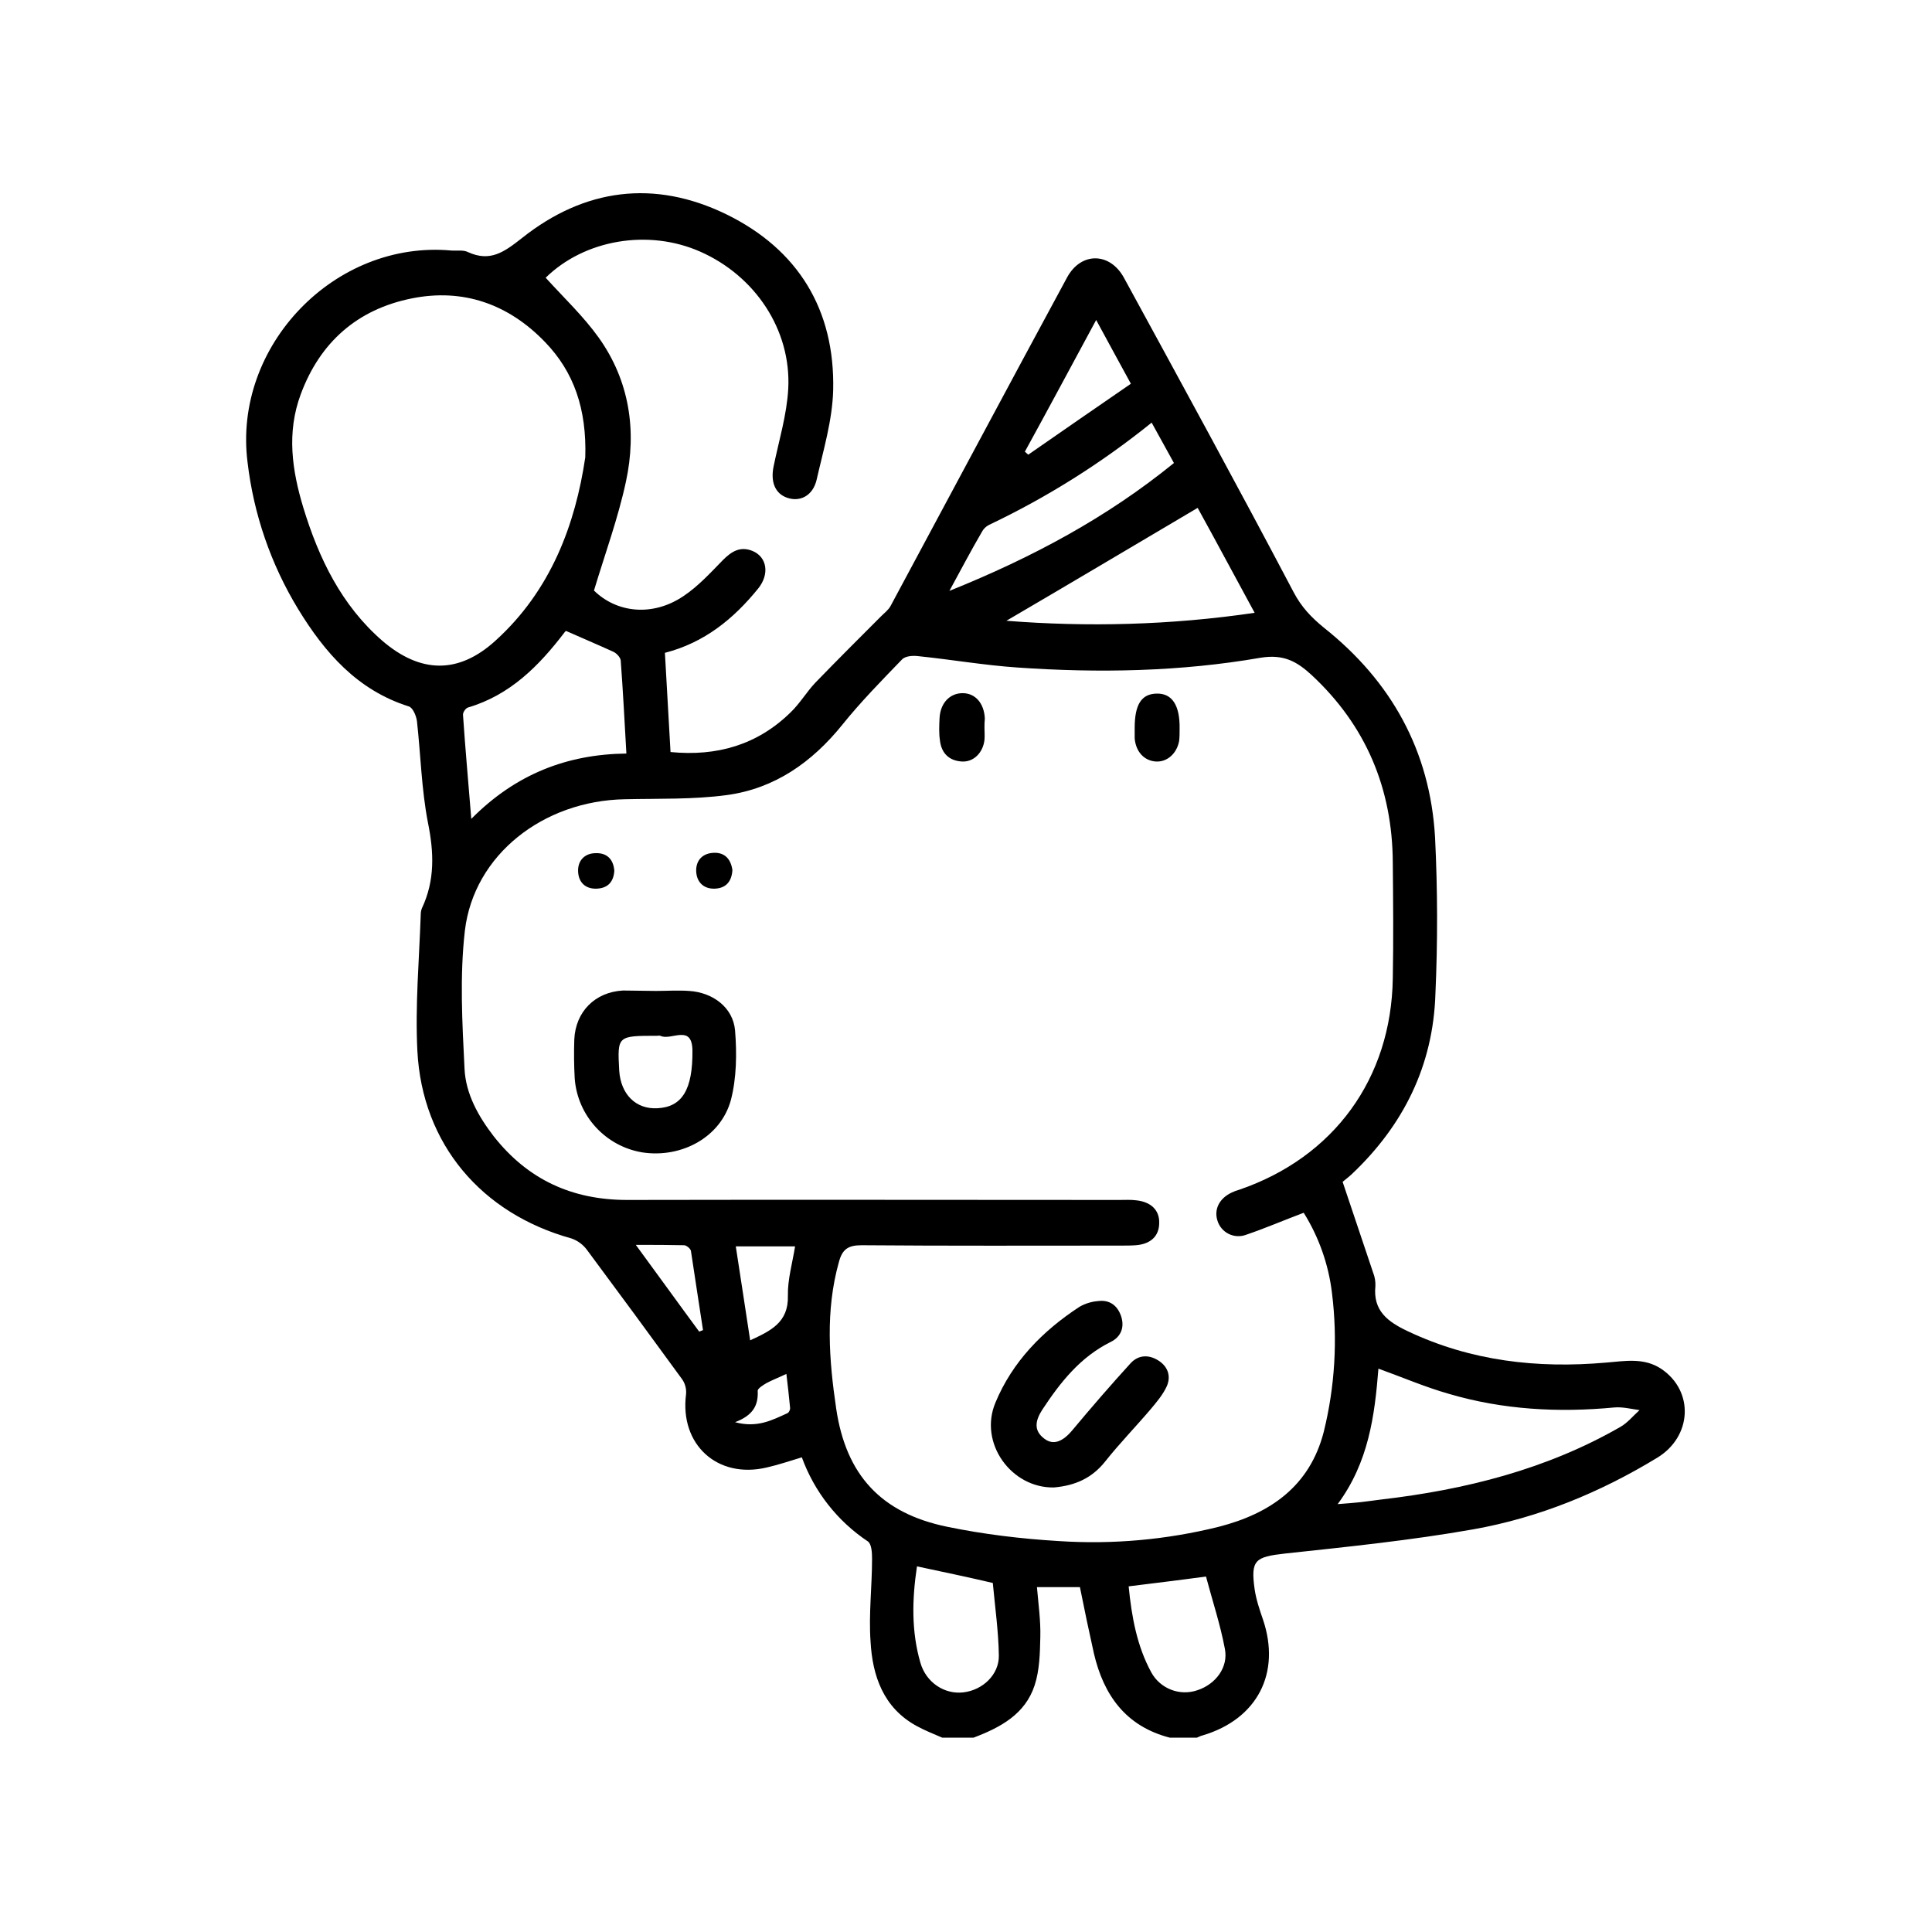
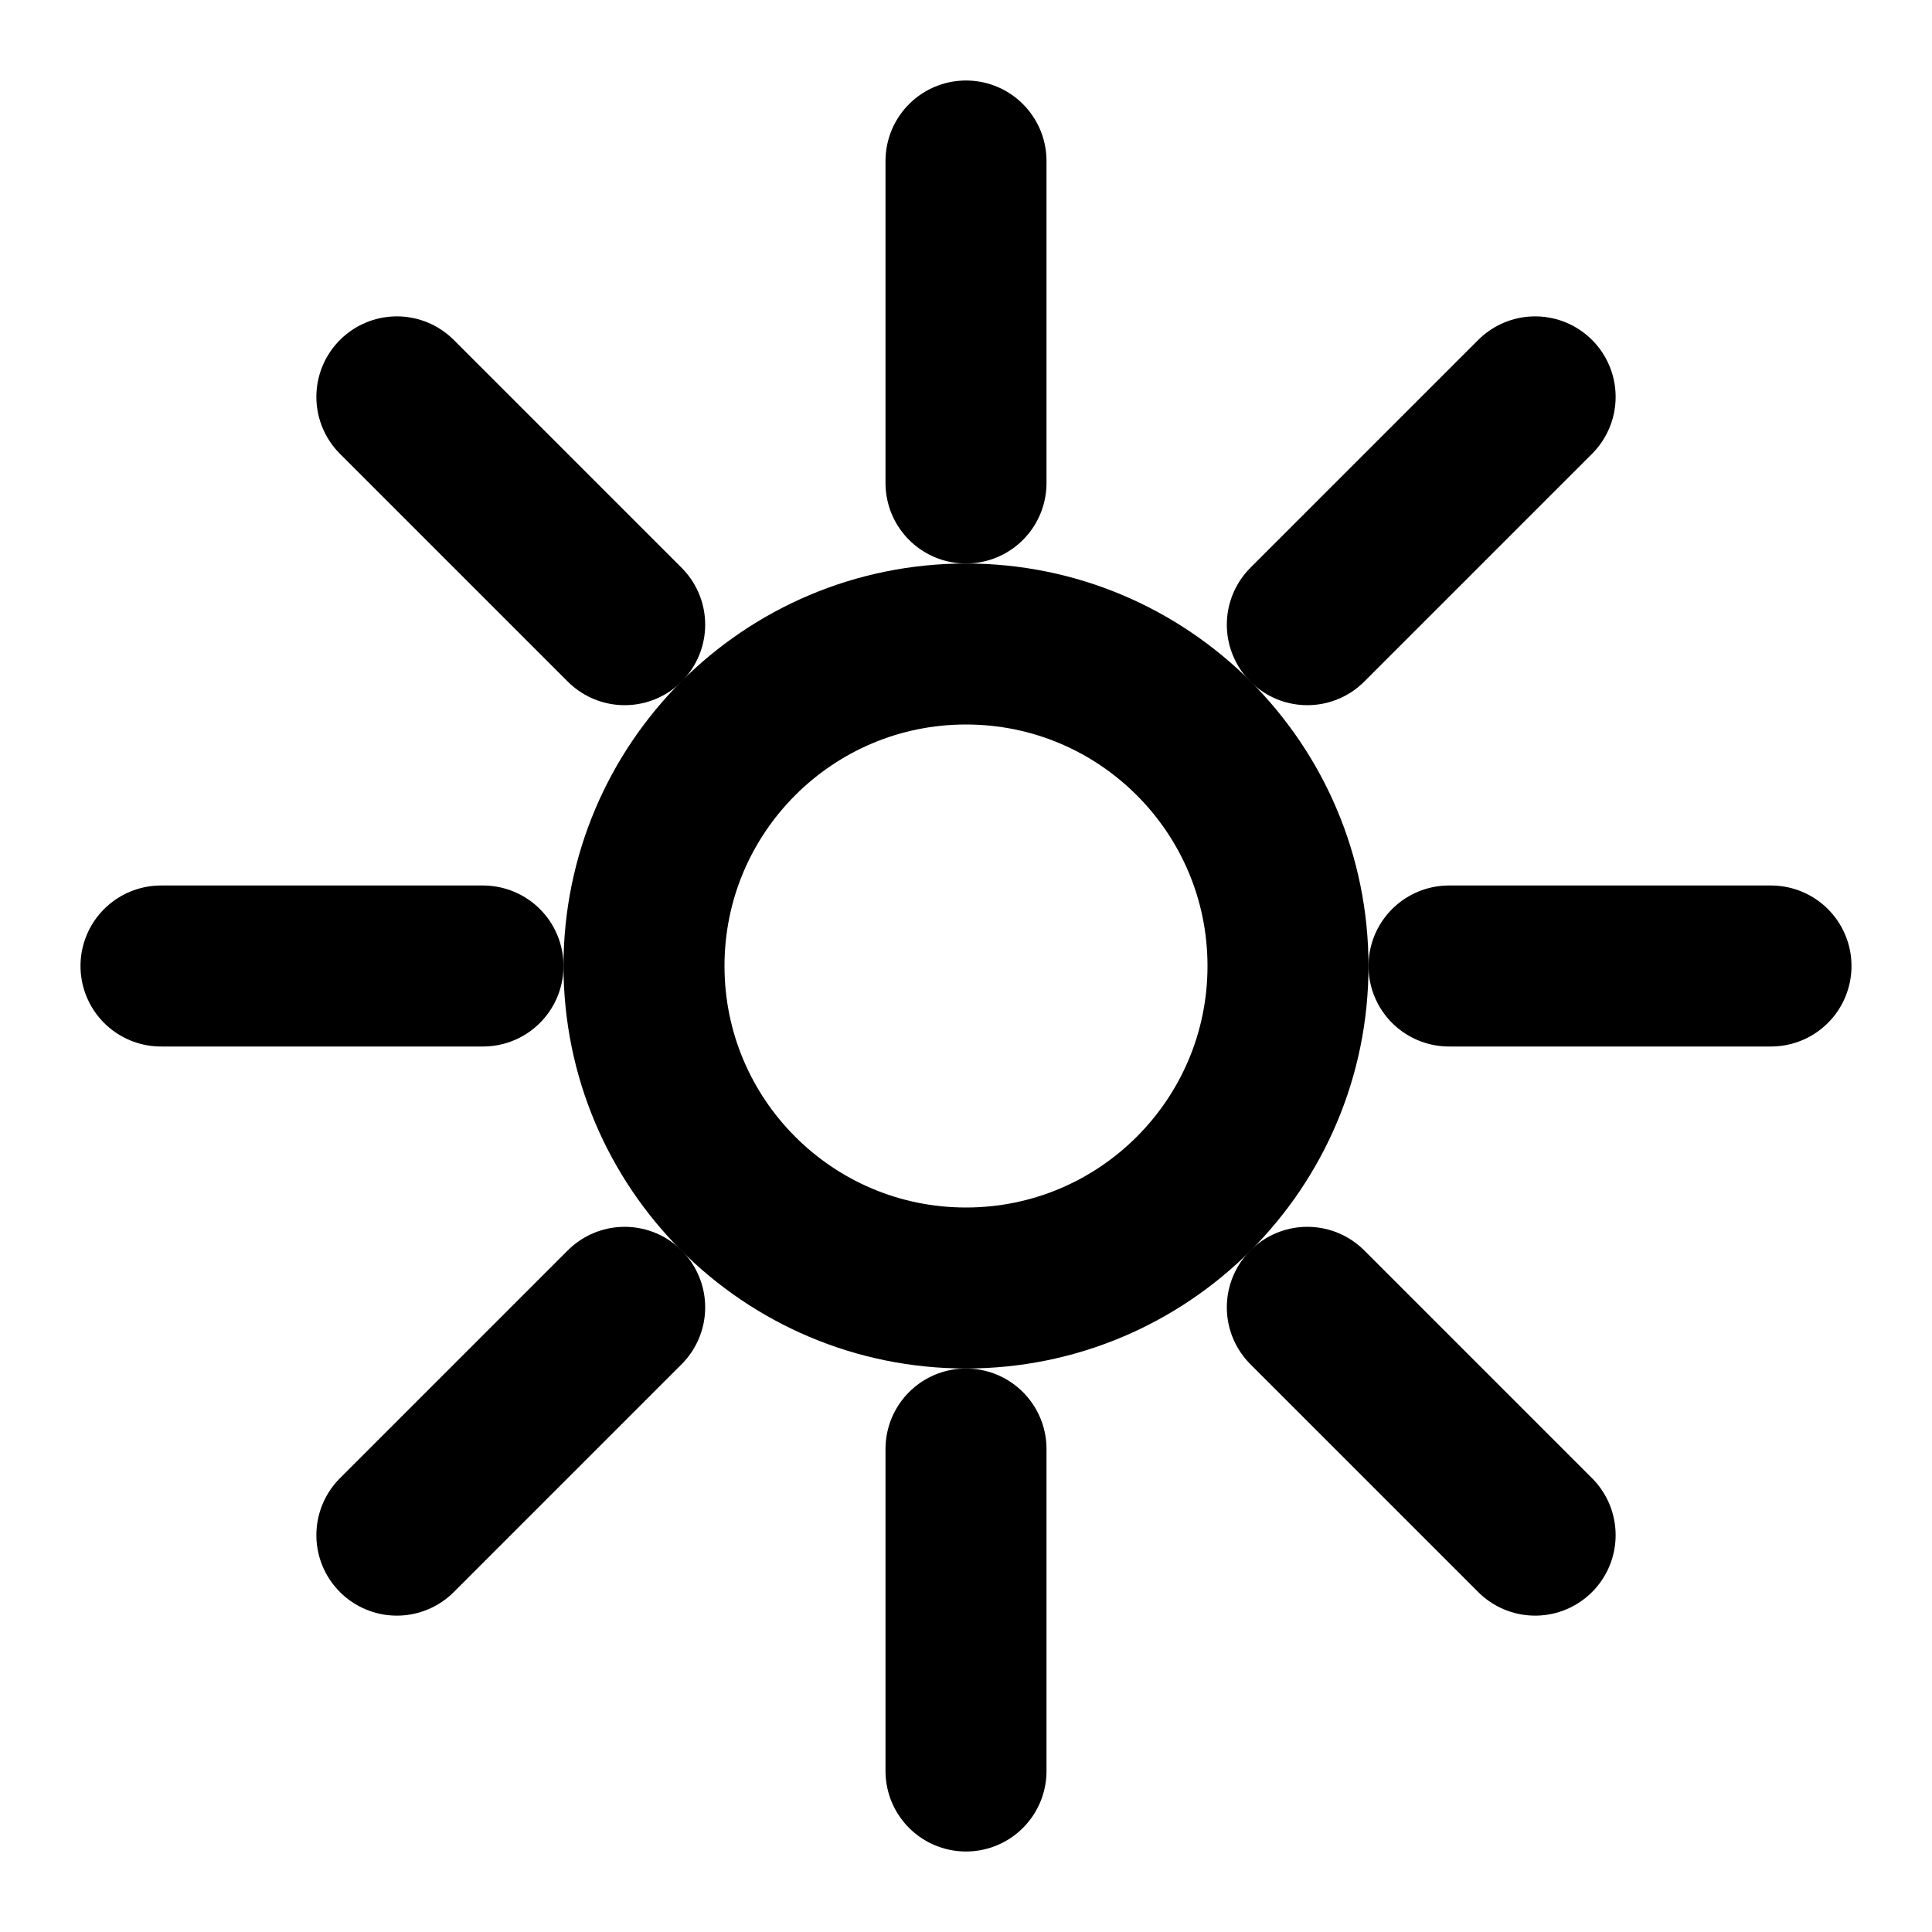
- <svg xmlns="http://www.w3.org/2000/svg" width="32" height="32" fill="none">
-   <path d="M15.606 28.781c-.143-.062-.287-.118-.425-.194-.55-.3-.731-.83-.762-1.4-.032-.45.025-.912.025-1.368 0-.1-.007-.244-.069-.288a2.84 2.84 0 0 1-1.094-1.393c-.206.062-.387.124-.581.168-.819.194-1.444-.381-1.337-1.212a.37.37 0 0 0-.075-.263 265.322 265.322 0 0 0-1.563-2.125.538.538 0 0 0-.262-.194c-1.488-.412-2.47-1.562-2.55-3.106-.038-.75.03-1.506.056-2.262 0-.031.006-.069.019-.1.218-.463.2-.925.1-1.419-.107-.55-.12-1.125-.182-1.681-.012-.088-.068-.225-.137-.244-.85-.269-1.388-.887-1.831-1.612A6.033 6.033 0 0 1 4.1 7.655C3.856 5.725 5.55 3.97 7.481 4.15c.094.006.194-.013.269.025.369.169.6 0 .894-.231 1.037-.825 2.194-.975 3.387-.394 1.188.581 1.8 1.581 1.769 2.912-.013.5-.163.994-.275 1.488-.063.262-.275.369-.488.294-.2-.069-.275-.263-.225-.513.088-.431.22-.856.244-1.294.05-.975-.55-1.868-1.456-2.268-.862-.382-1.919-.2-2.562.431.3.331.625.637.88.994.507.712.632 1.537.45 2.381-.13.606-.343 1.187-.53 1.806.375.369.968.438 1.48.094.245-.163.45-.388.657-.6.144-.144.287-.231.488-.15.243.1.287.387.093.625-.406.5-.887.894-1.543 1.063.03.55.062 1.087.093 1.643.769.075 1.438-.118 1.988-.656.156-.15.269-.344.412-.494.357-.368.719-.731 1.082-1.093.056-.057.125-.107.162-.175.975-1.813 1.944-3.632 2.925-5.444.231-.425.712-.419.944.012.944 1.731 1.887 3.456 2.806 5.2.131.25.294.419.5.588 1.119.887 1.762 2.043 1.844 3.475a27.6 27.6 0 0 1 .006 2.593c-.037 1.188-.531 2.182-1.394 2.994-.062.056-.131.107-.143.119l.506 1.506a.54.54 0 0 1 .037.219c-.043.412.207.594.538.75 1.044.494 2.143.619 3.281.519.313-.025.631-.088.919.106.544.369.506 1.119-.069 1.469-.944.575-1.962.994-3.05 1.187-1.025.181-2.069.288-3.112.4-.5.056-.576.106-.507.594.025.169.082.338.138.5.3.887-.094 1.65-1 1.919-.032.006-.063.025-.094.037h-.45c-.725-.187-1.094-.7-1.256-1.393a48.202 48.202 0 0 1-.232-1.1h-.712c.025.287.063.556.056.825-.006.268-.012.55-.094.8-.156.48-.568.7-1.012.868h-.519Zm5.988-8.694c-.332.125-.638.257-.95.363a.363.363 0 0 1-.481-.238c-.057-.187.037-.368.243-.462a.664.664 0 0 1 .119-.044c1.569-.537 2.519-1.843 2.544-3.5.012-.637.006-1.281 0-1.918-.006-1.226-.444-2.27-1.344-3.107-.238-.218-.456-.35-.844-.287-1.331.231-2.681.256-4.031.162-.544-.037-1.088-.131-1.631-.187-.094-.013-.225-.006-.281.056-.338.35-.682.7-.988 1.081-.5.619-1.119 1.056-1.912 1.163-.557.075-1.126.056-1.688.069-1.35.024-2.5.918-2.65 2.175-.087.756-.044 1.524-.006 2.287.019.419.231.794.487 1.125.563.713 1.294 1.05 2.207 1.05 2.718-.006 5.437 0 8.156 0 .093 0 .181-.006.275.006.244.025.387.163.381.375 0 .213-.137.35-.387.369-.082.006-.17.006-.25.006-1.432 0-2.863.006-4.294-.006-.225 0-.319.069-.375.281-.225.806-.163 1.619-.044 2.425.162 1.1.744 1.732 1.838 1.957.606.125 1.23.2 1.85.237a8.631 8.631 0 0 0 2.65-.237c.856-.22 1.506-.675 1.737-1.57a6.338 6.338 0 0 0 .137-2.3 3.235 3.235 0 0 0-.468-1.33ZM9.694 7.575c.025-.8-.188-1.413-.663-1.906-.606-.632-1.362-.9-2.218-.725-.894.181-1.513.725-1.832 1.587-.237.638-.143 1.263.044 1.881.256.838.631 1.613 1.306 2.2.632.544 1.263.557 1.875 0 .925-.837 1.325-1.937 1.488-3.037Zm12.462 17.338c.163-.013.269-.02.375-.032.113-.012.232-.031.344-.044 1.394-.162 2.744-.5 3.969-1.206.118-.069.206-.181.312-.275-.137-.019-.281-.056-.418-.044-.925.088-1.844.038-2.738-.225-.394-.112-.769-.274-1.169-.418-.062.781-.162 1.55-.675 2.244ZM9.375 10.45s-.019.013-.025.025c-.425.556-.9 1.037-1.6 1.244-.037.012-.087.081-.081.125.037.55.087 1.1.137 1.719.738-.744 1.588-1.07 2.569-1.082-.031-.537-.056-1.037-.094-1.543-.006-.05-.069-.12-.125-.144-.262-.119-.512-.225-.781-.344Zm10.462-2.038c-1.08.638-2.13 1.263-3.168 1.87 1.337.105 2.712.074 4.112-.132-.331-.606-.643-1.194-.944-1.738Zm-4.112 1.375c1.381-.556 2.612-1.218 3.719-2.118L19.075 7a13.527 13.527 0 0 1-2.694 1.694.273.273 0 0 0-.119.118c-.175.3-.337.607-.537.975Zm-.537 16.157c-.082.544-.094 1.075.056 1.594.094.33.4.53.712.493.319-.037.594-.293.588-.612-.006-.4-.063-.8-.1-1.2-.4-.094-.813-.181-1.256-.275Zm3.506.331c.05.506.137.988.375 1.425a.636.636 0 0 0 .768.294c.3-.1.513-.381.45-.688-.075-.4-.206-.794-.312-1.194-.413.057-.831.107-1.281.163Zm.037-19.919c-.206-.375-.381-.7-.575-1.056-.412.762-.793 1.475-1.181 2.181.019.019.037.031.056.05.556-.387 1.119-.775 1.7-1.175ZM12.425 22.2c.337-.156.637-.294.625-.738-.006-.268.075-.543.119-.818h-.982c.082.525.157 1.031.238 1.556Zm-1.894-1.581c.381.518.713.981 1.05 1.437.019-.006.038-.018.063-.025-.069-.437-.132-.875-.2-1.312-.007-.038-.075-.094-.113-.094-.25-.006-.487-.006-.8-.006Zm1.644 2.937c.369.1.619-.037.869-.15.025-.012.043-.056.043-.081a22.283 22.283 0 0 0-.062-.569c-.131.063-.231.1-.325.15-.056.032-.156.094-.15.132.012.243-.081.406-.375.518Z" fill="currentColor" />
-   <path d="M10.863 16.413c.18 0 .368-.013.55 0 .393.024.73.274.762.656.031.381.025.787-.069 1.15-.168.618-.819.968-1.469.868a1.343 1.343 0 0 1-1.118-1.224 7.371 7.371 0 0 1-.007-.644c.02-.463.344-.788.807-.813.181 0 .362.007.543.007Zm.018.743c-.656 0-.656 0-.625.575.025.394.275.644.631.625.413-.019.588-.312.582-.956-.006-.45-.356-.156-.531-.244-.026-.006-.044 0-.057 0ZM17.456 24.637c-.706.013-1.25-.737-.968-1.406.28-.675.78-1.187 1.393-1.587a.73.73 0 0 1 .306-.094c.188-.025.32.069.382.25.062.188-.006.344-.169.425-.506.25-.837.669-1.137 1.125-.113.175-.15.344.037.481.15.113.306.044.462-.143.313-.375.632-.744.963-1.107.125-.137.294-.15.456-.05.163.1.219.263.144.431-.063.138-.169.263-.269.382-.244.287-.512.562-.75.862-.219.275-.494.4-.85.431ZM16.306 12.056c0 .069.006.132 0 .2-.025.213-.181.369-.375.357-.212-.013-.337-.138-.362-.344-.019-.125-.013-.25-.007-.375.013-.25.17-.413.382-.413s.356.169.368.419c-.006.056-.006.106-.006.156ZM18.794 12.056c0-.387.112-.562.362-.568.257-.007.388.193.382.58 0 .07 0 .132-.007.2-.037.213-.2.357-.387.345-.194-.013-.331-.163-.35-.382v-.175ZM10.175 14.425c-.013.181-.106.287-.294.294-.187.006-.3-.106-.306-.288-.006-.181.113-.3.294-.3.181-.006.293.1.306.294ZM12.131 14.412c-.012.188-.106.3-.293.307-.188.006-.3-.113-.307-.288-.006-.181.106-.3.294-.306.181-.006.281.106.306.287Z" fill="currentColor" />
+ <svg xmlns="http://www.w3.org/2000/svg" width="24" height="24" viewBox="0 0 24 24" fill="none" stroke="currentColor" stroke-width="2" stroke-linecap="round" stroke-linejoin="round">
+   <path d="M12 2v4M12 18v4M4.93 4.93l2.83 2.83M16.24 16.24l2.83 2.83M2 12h4M18 12h4M4.93 19.07l2.83-2.83M16.24 7.76l2.83-2.83" />
+   <circle cx="12" cy="12" r="4" />
</svg>
